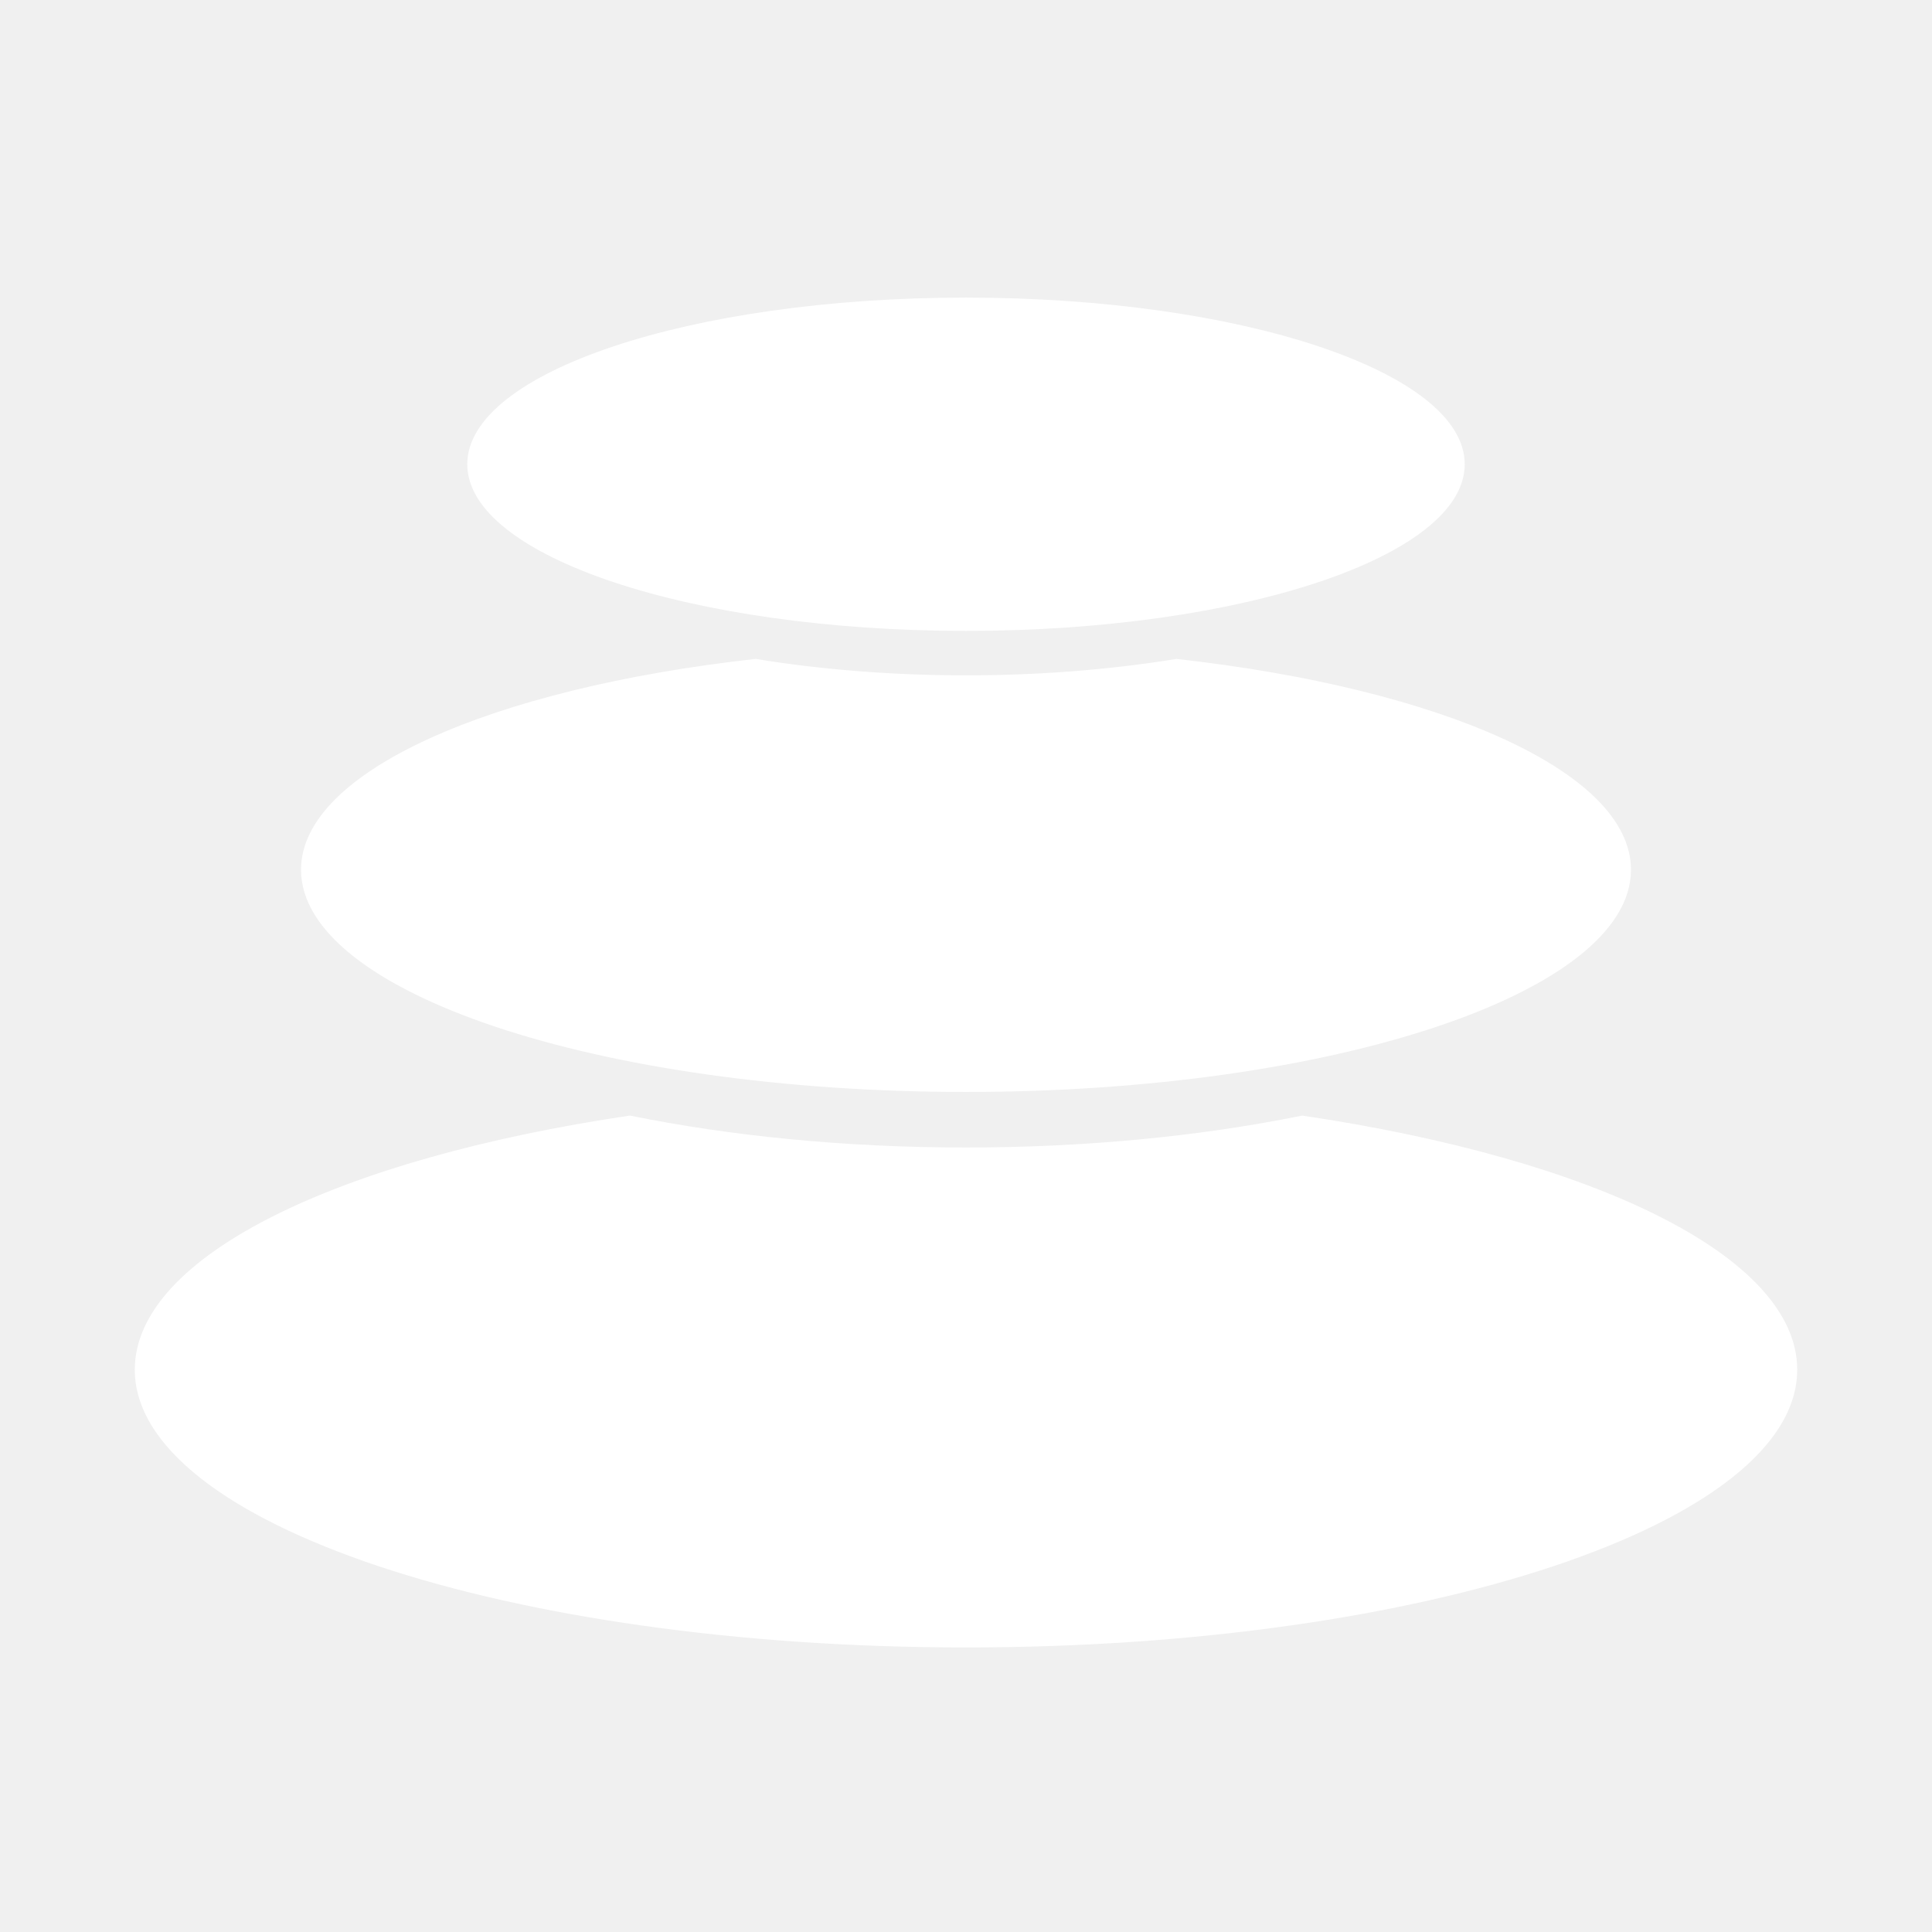
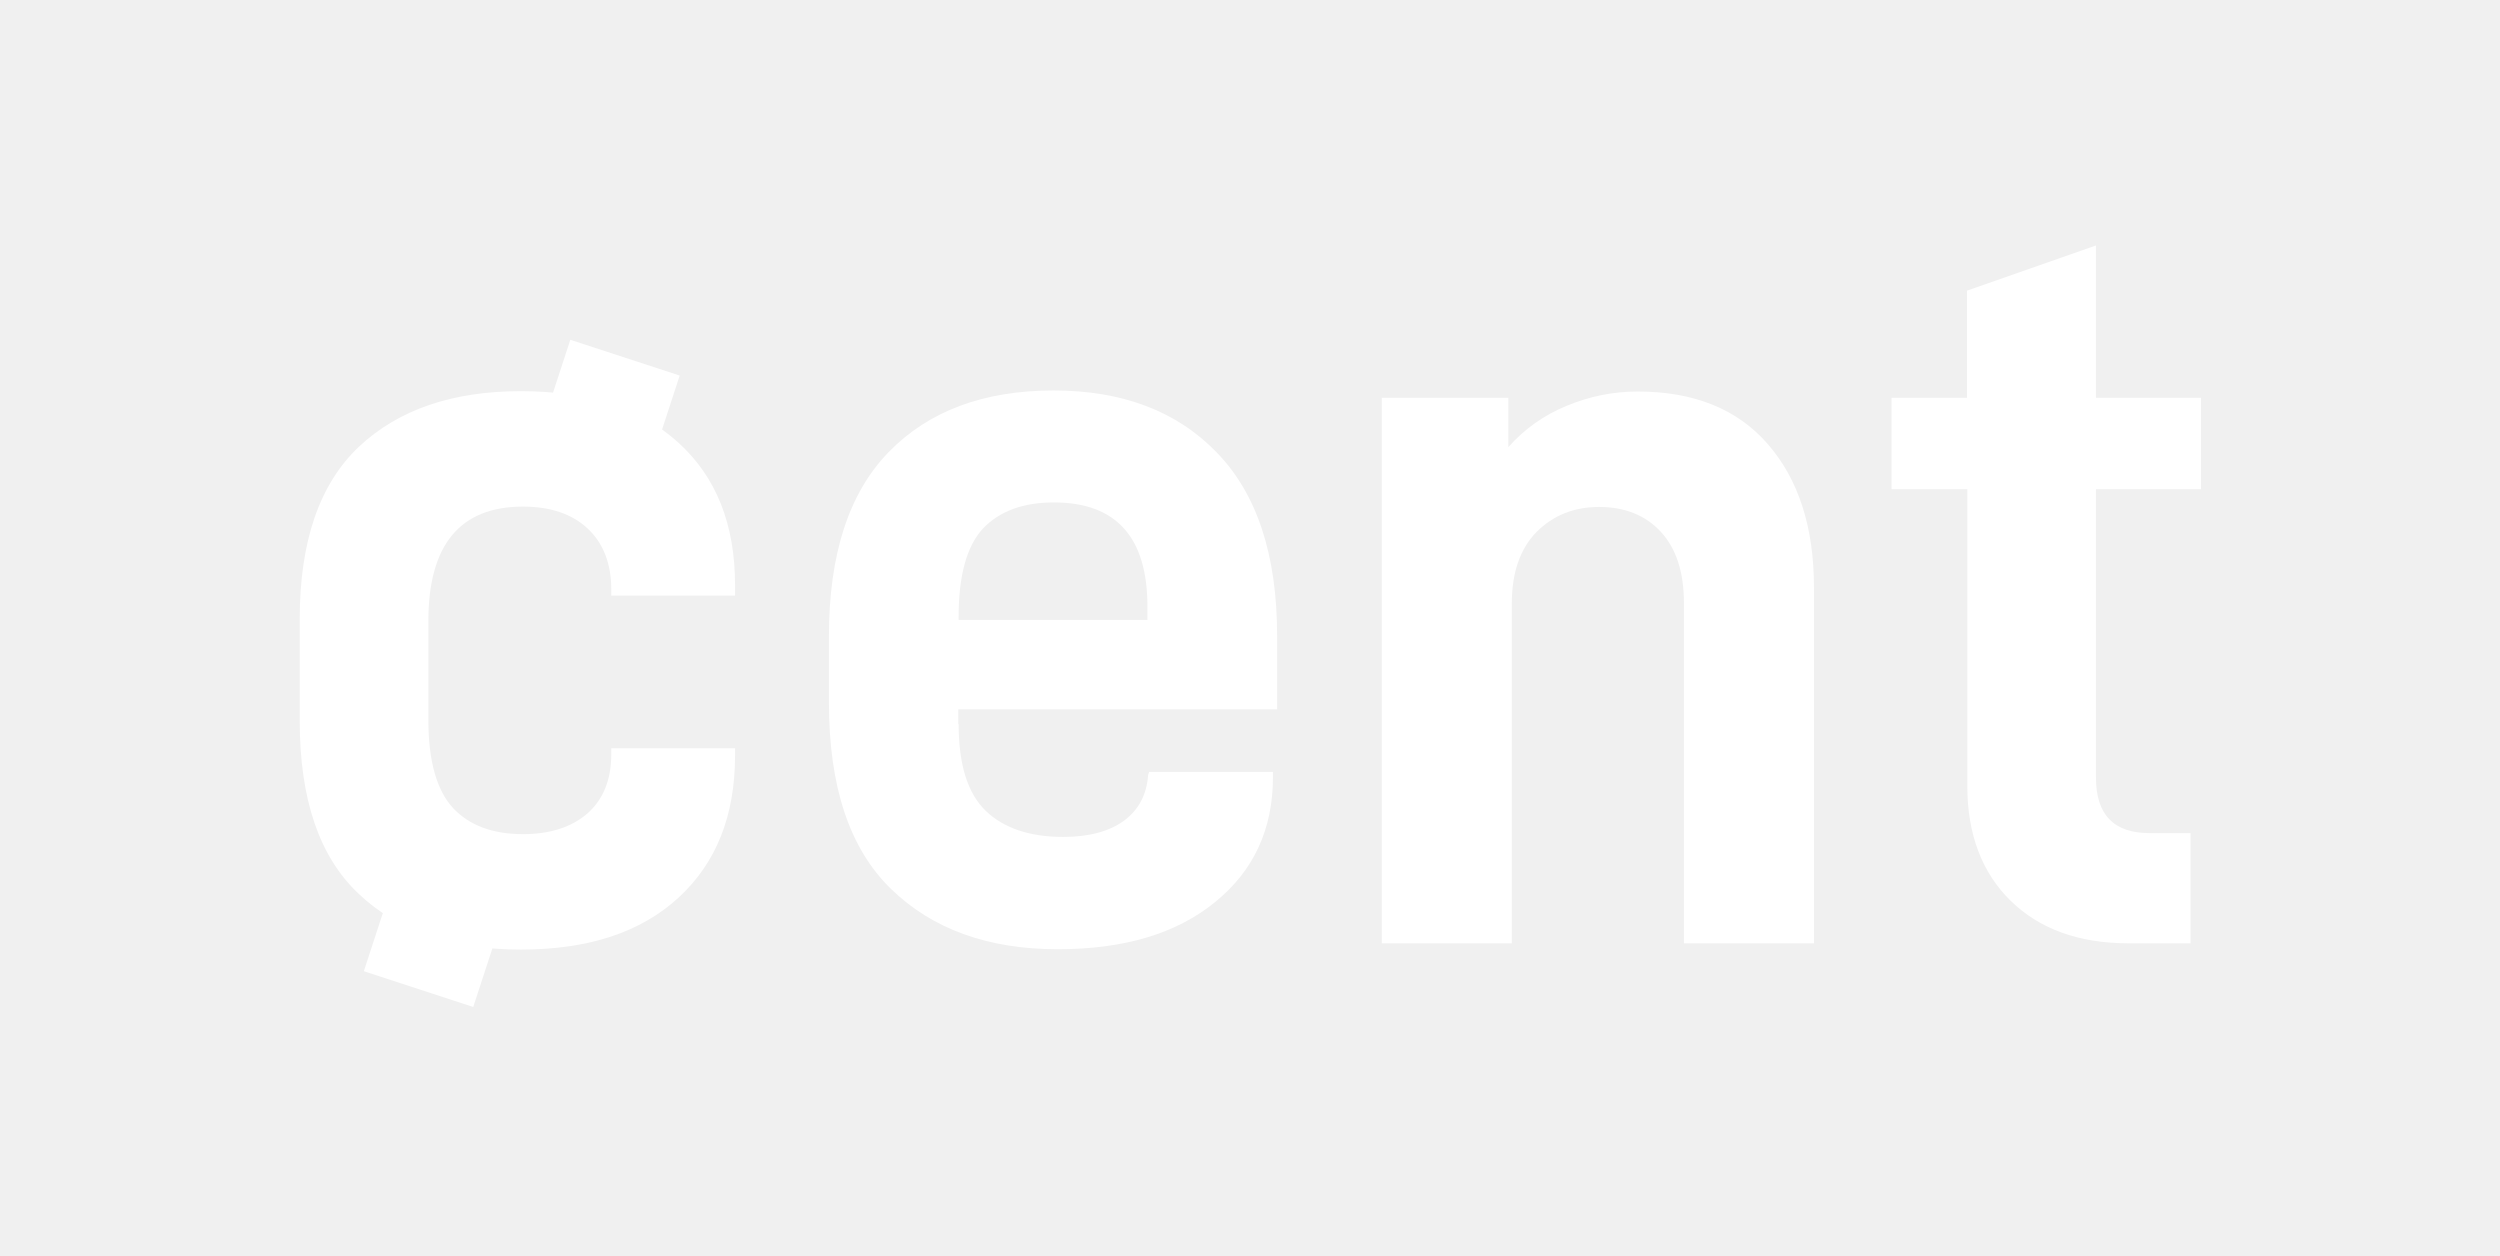
- <svg xmlns="http://www.w3.org/2000/svg" width="258px" height="258px" viewBox="0 0 258 258" version="1.1">
-   <g id="Spread" stroke="none" stroke-width="1" fill="none" fill-rule="evenodd">
-     <g id="pebbles-pad" transform="translate(1, 1)" fill="#FFFFFF">
-       <g id="pebbles" transform="translate(17, 38)">
-         <g transform="translate(0, 0.741803)">
-           <path d="M155.879,109.234 C194.826,114.994 222,128.021 222,143.168 C222,163.652 172.304,180.258 111,180.258 C49.696,180.258 0,163.652 0,143.168 C0,128.021 27.174,114.994 66.121,109.234 C79.499,111.955 94.777,113.496 111,113.496 C126.816,113.496 141.734,112.031 154.869,109.439 Z" id="peb-bot" />
-           <path d="M139.093,48.249 C174.368,52.177 199.8,63.299 199.8,76.406 C199.8,92.793 160.043,106.078 111,106.078 C61.957,106.078 22.2,92.793 22.2,76.406 C22.2,63.299 47.632,52.177 82.907,48.249 C91.547,49.662 101.039,50.443 111,50.443 C120.612,50.443 129.788,49.716 138.183,48.396 Z" id="peb-med" />
-           <g id="peb-top" transform="translate(44.4, 0)">
-             <ellipse id="peb-sm" cx="66.6" cy="22.254" rx="66.6" ry="22.254" />
-           </g>
-         </g>
+ <svg xmlns="http://www.w3.org/2000/svg" width="719" height="361">
+   <g>
+     <rect fill="none" id="canvas_background" height="402" width="582" y="-1" x="-1" />
+   </g>
+   <g>
+     <g id="svg_1">
+       <path fill="#ffffff" id="svg_2" d="m86.2,207.3l0,-29.3c0,-22.3 5.7,-38.8 17,-49.5c11.4,-10.7 26.9,-16 46.6,-16c19.3,0 34.4,4.9 45.3,14.8c10.9,9.9 16.3,23.5 16.3,41l0,3l-35.6,0l0,-1.8c0,-7.4 -2.3,-13.3 -6.8,-17.5c-4.5,-4.2 -10.7,-6.3 -18.6,-6.3c-18.1,0 -27.2,11 -27.2,32.9l0,28.4c0,11.9 2.4,20.3 7.1,25.4c4.7,5 11.4,7.5 20.1,7.5c7.8,0 14,-2 18.6,-6c4.5,-4 6.8,-9.7 6.8,-16.9l0,-1.8l35.6,0l0,2.1c0,17.3 -5.4,30.9 -16.3,40.9c-10.9,10 -26,14.9 -45.3,14.9c-19.7,0 -35.3,-5.3 -46.6,-16c-11.4,-10.7 -17,-27.3 -17,-49.8z" />
+       <path fill="#ffffff" id="svg_3" d="m275.7,208.2c0,11.7 2.6,20 7.8,25c5.2,5 12.7,7.5 22.3,7.5c7.4,0 13.3,-1.6 17.5,-4.7c4.2,-3.1 6.5,-7.5 6.9,-13.1l0.3,-0.9l35.6,0l0,1.5c0,14.9 -5.5,26.9 -16.6,35.9c-11.1,9.1 -26.2,13.6 -45.3,13.6c-20.1,0 -36.1,-5.8 -48,-17.4s-17.8,-29.4 -17.8,-53.6l0,-19c0,-23.5 5.7,-41.2 17.2,-53c11.5,-11.8 27.3,-17.7 47.4,-17.7c19.7,0 35.4,5.9 46.9,17.8c11.6,11.9 17.4,29.5 17.4,52.8l0,21.1l-91.7,0l0,4.2l0.1,0zm0,-30.8l0,0.9l54.3,0l0,-3.9c0,-19.9 -9,-29.9 -26.9,-29.9c-8.9,0 -15.6,2.5 -20.4,7.5c-4.7,5.1 -7,13.6 -7,25.4z" />
+       <path fill="#ffffff" id="svg_4" d="m433.8,114.4l0,14.2c4.6,-5.2 10.2,-9.2 16.8,-11.9c6.5,-2.7 13.3,-4.1 20.4,-4.1c16.1,0 28.6,5 37.4,15.1c8.8,10.1 13.3,23.8 13.3,41.3l0,102.3l-37.4,0l0,-97.8c0,-8.9 -2.2,-15.7 -6.6,-20.5c-4.4,-4.8 -10.4,-7.2 -17.8,-7.2c-7.2,0 -13.2,2.4 -18,7.2c-4.7,4.8 -7.1,11.7 -7.1,20.5l0,97.8l-37.4,0l0,-156.9l36.4,0z" />
+       <path fill="#ffffff" id="svg_5" d="m602.8,223.6c0,10.7 5.1,16 15.4,16l11.8,0l0,31.7l-17.8,0c-14.3,0 -25.6,-4.1 -33.9,-12.2c-8.3,-8.1 -12.5,-19.2 -12.5,-33l0,-85.4l-21.8,0l0,-26.3l21.7,0l0,-30.8l37.1,-13l0,43.8l30.2,0l0,26.3l-30.2,0l0,82.9z" />
+     </g>
+     <g id="svg_6">
+       <g id="svg_7">
+         <rect fill="#ffffff" id="svg_8" height="33.1" width="43.8" transform="matrix(0.3108,-0.9505,0.9505,0.3108,1.5829,249.5664) " y="107.2" x="151" />
+       </g>
+       <g id="svg_9">
+         <rect fill="#ffffff" id="svg_10" height="33.1" width="43.8" transform="matrix(0.3108,-0.9505,0.9505,0.3108,-162.9242,302.5093) " y="247.1" x="105.2" />
      </g>
    </g>
  </g>
</svg>
